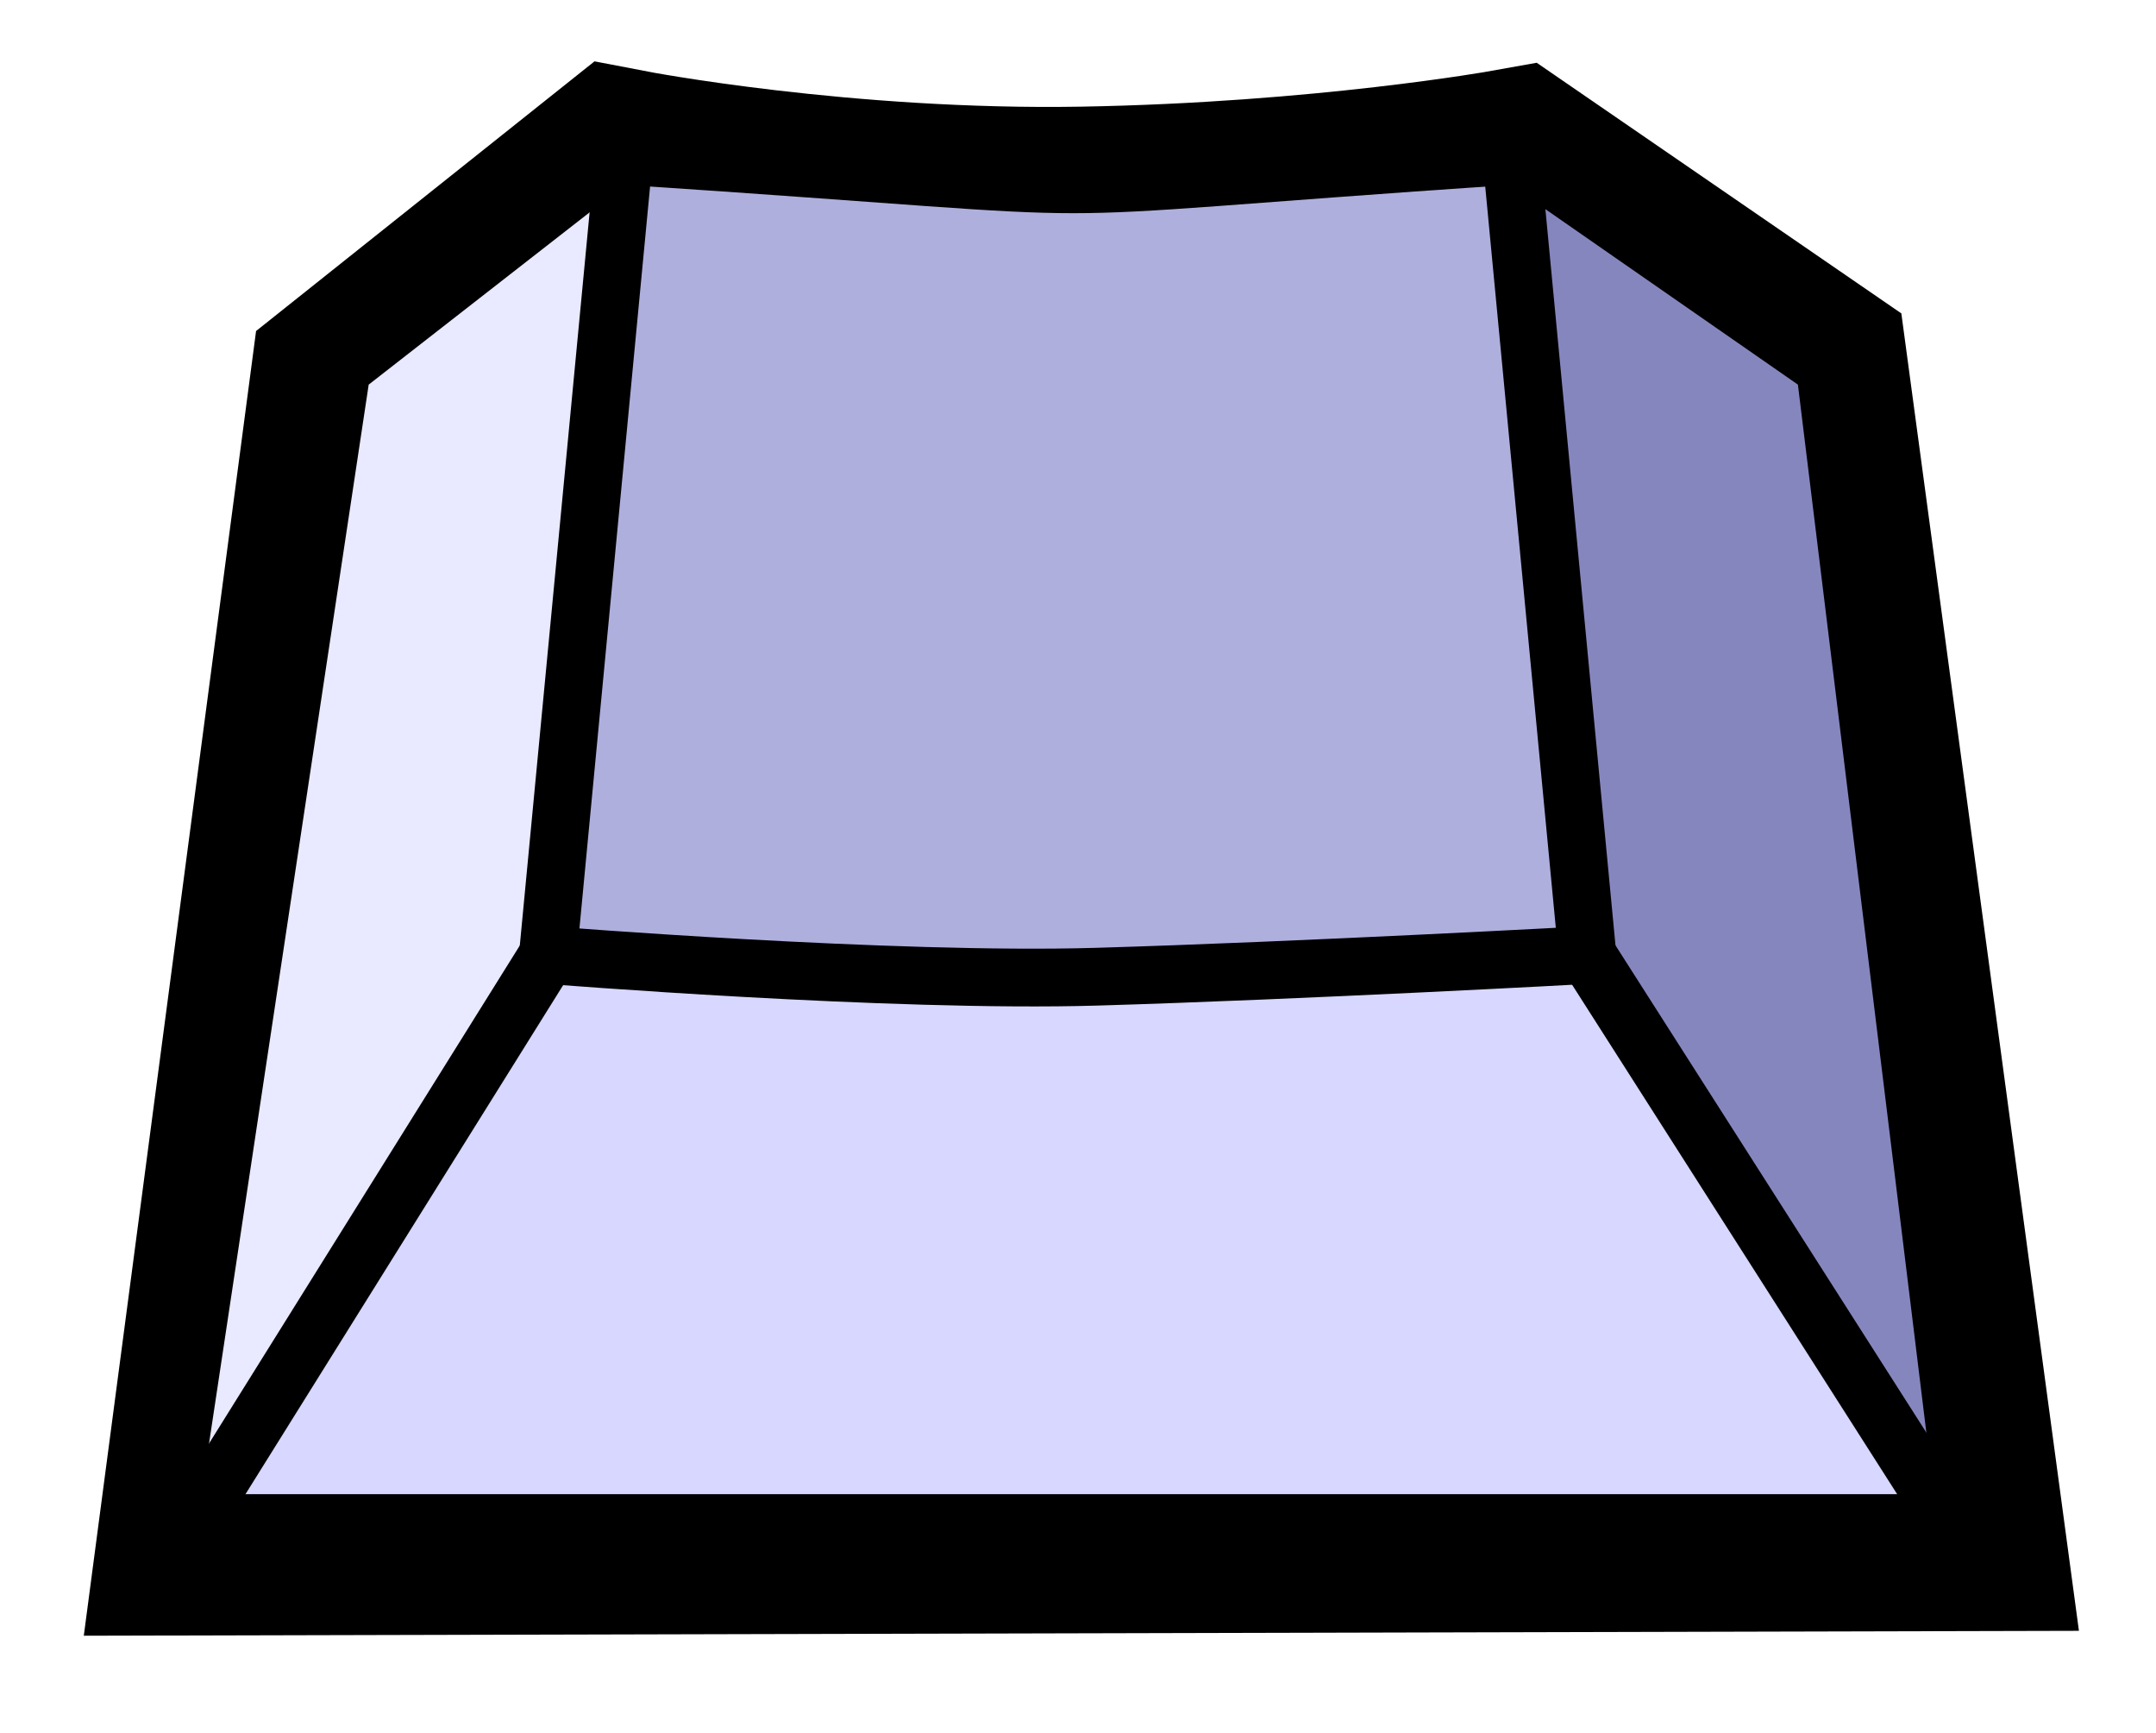
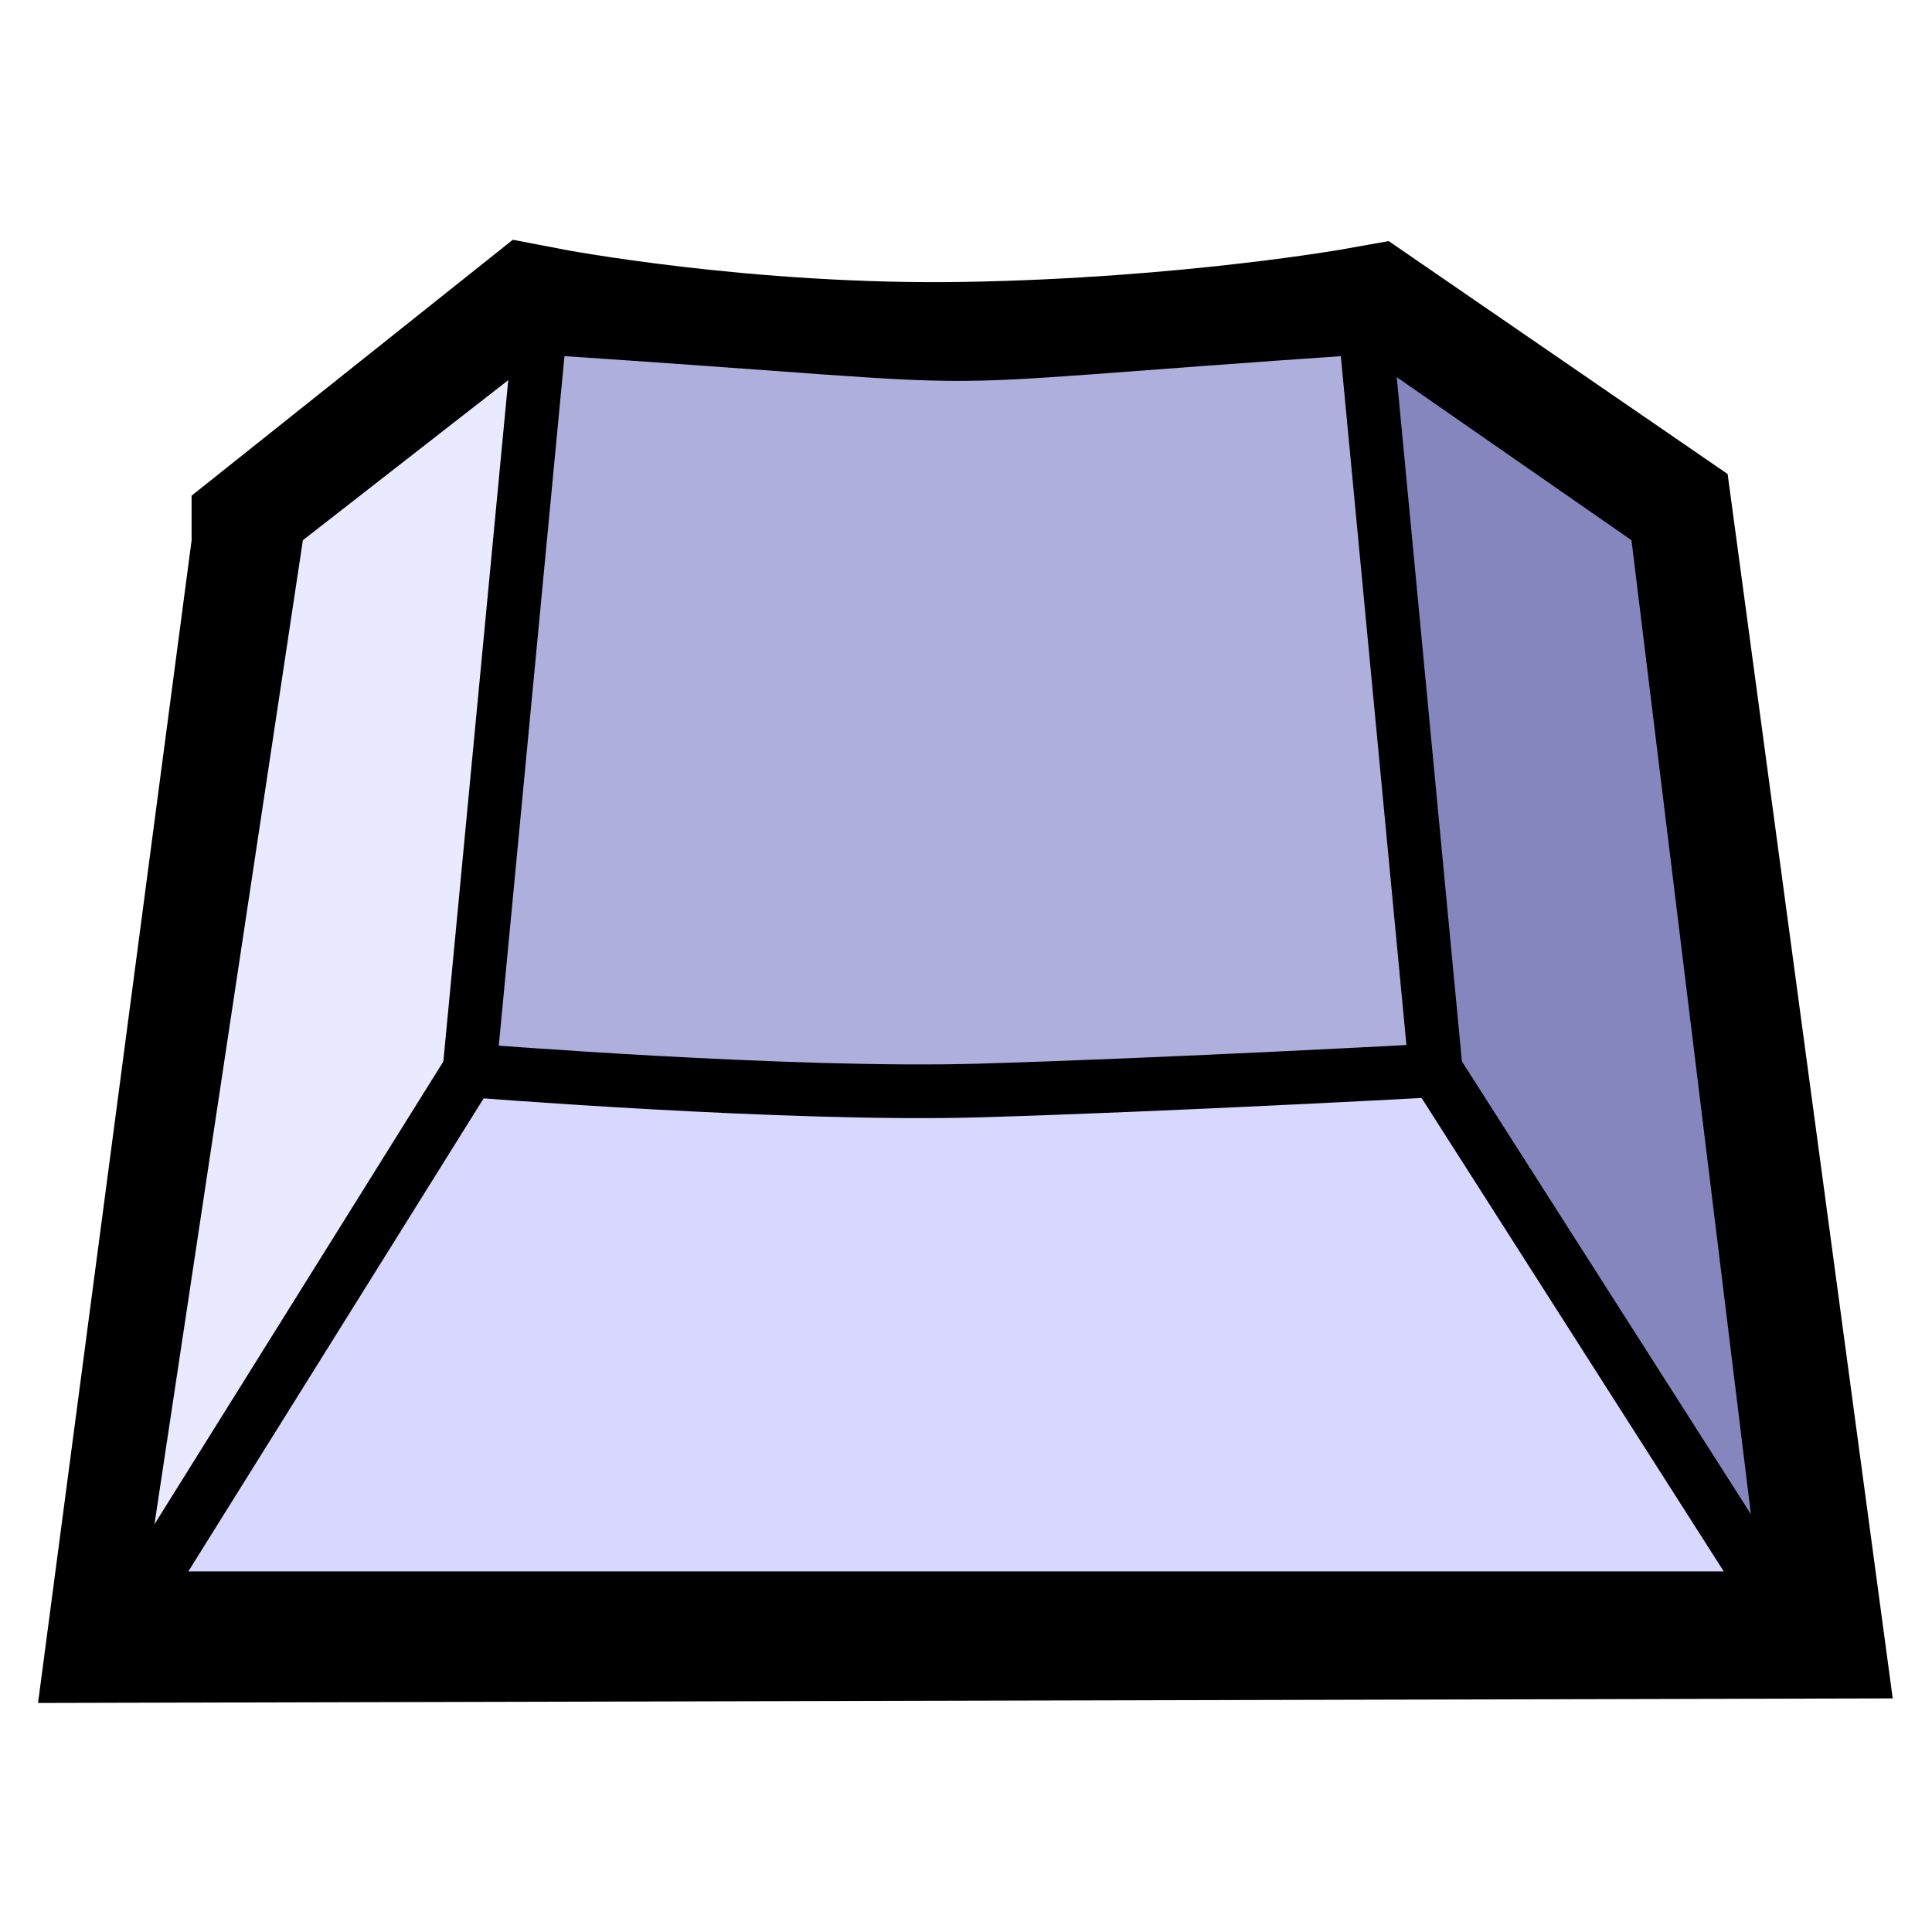
- <svg xmlns="http://www.w3.org/2000/svg" width="560" height="450" id="svg2" version="1.0">
+ <svg xmlns="http://www.w3.org/2000/svg" width="512" height="512" id="svg2" version="1.1">
  <defs id="defs4">
-     <marker orient="auto" refY="0" refX="0" id="Tail" style="overflow:visible">
-       <g id="g4674" transform="scale(-1.2,-1.2)">
-         <path id="path4676" d="M -3.805,-3.959 L 0.544,0" style="fill:none;fill-rule:evenodd;stroke:#000000;stroke-width:0.8;stroke-linecap:round;marker-start:none;marker-end:none" />
-         <path id="path4678" d="M -1.287,-3.959 L 3.062,0" style="fill:none;fill-rule:evenodd;stroke:#000000;stroke-width:0.8;stroke-linecap:round;marker-start:none;marker-end:none" />
-         <path id="path4680" d="M 1.305,-3.959 L 5.654,0" style="fill:none;fill-rule:evenodd;stroke:#000000;stroke-width:0.8;stroke-linecap:round;marker-start:none;marker-end:none" />
-         <path id="path4682" d="M -3.805,4.178 L 0.544,0.22" style="fill:none;fill-rule:evenodd;stroke:#000000;stroke-width:0.8;stroke-linecap:round;marker-start:none;marker-end:none" />
-         <path id="path4684" d="M -1.287,4.178 L 3.062,0.22" style="fill:none;fill-rule:evenodd;stroke:#000000;stroke-width:0.8;stroke-linecap:round;marker-start:none;marker-end:none" />
-         <path id="path4686" d="M 1.305,4.178 L 5.654,0.22" style="fill:none;fill-rule:evenodd;stroke:#000000;stroke-width:0.8;stroke-linecap:round;marker-start:none;marker-end:none" />
+     <linearGradient id="linearGradient7493">
+       <stop id="stop7495" offset="0" style="stop-color:white;stop-opacity:1;" />
+       <stop id="stop7497" offset="1" style="stop-color:white;stop-opacity:0;" />
+     </linearGradient>
+     <linearGradient id="linearGradient2794">
+       <stop style="stop-color:#858585;stop-opacity:1;" offset="0" id="stop2796" />
+       <stop style="stop-color:#858585;stop-opacity:0;" offset="1" id="stop2798" />
+     </linearGradient>
+     <linearGradient id="linearGradient2721">
+       <stop id="stop2723" offset="0" style="stop-color:#690b0b;stop-opacity:1;" />
+       <stop id="stop2725" offset="1" style="stop-color:#a97825;stop-opacity:0.86;" />
+     </linearGradient>
+     <marker style="overflow:visible" id="Arrow2Lstart" refX="0" refY="0" orient="auto">
+       <path transform="matrix(1.1,0,0,1.1,1.1,0)" d="M 8.719,4.034 -2.207,0.016 8.719,-4.002 c -1.745,2.372 -1.735,5.617 -6e-7,8.035 z" style="font-size:12px;fill-rule:evenodd;stroke-width:0.625;stroke-linejoin:round" id="path4656" />
+     </marker>
+     <marker style="overflow:visible" id="Tail" refX="0" refY="0" orient="auto">
+       <g transform="scale(-1.2,-1.2)" id="g4674">
+         <path style="fill:none;stroke:#000000;stroke-width:0.8;stroke-linecap:round;marker-start:none;marker-end:none" d="M -3.805,-3.959 0.544,0" id="path4676" />
+         <path style="fill:none;stroke:#000000;stroke-width:0.8;stroke-linecap:round;marker-start:none;marker-end:none" d="M -1.287,-3.959 3.062,0" id="path4678" />
+         <path style="fill:none;stroke:#000000;stroke-width:0.8;stroke-linecap:round;marker-start:none;marker-end:none" d="M 1.305,-3.959 5.654,0" id="path4680" />
+         <path style="fill:none;stroke:#000000;stroke-width:0.8;stroke-linecap:round;marker-start:none;marker-end:none" d="M -3.805,4.178 0.544,0.22" id="path4682" />
+         <path style="fill:none;stroke:#000000;stroke-width:0.8;stroke-linecap:round;marker-start:none;marker-end:none" d="M -1.287,4.178 3.062,0.22" id="path4684" />
+         <path style="fill:none;stroke:#000000;stroke-width:0.8;stroke-linecap:round;marker-start:none;marker-end:none" d="M 1.305,4.178 5.654,0.22" id="path4686" />
      </g>
    </marker>
-     <marker orient="auto" refY="0" refX="0" id="Arrow2Lstart" style="overflow:visible">
-       <path id="path4656" style="font-size:12px;fill-rule:evenodd;stroke-width:0.625;stroke-linejoin:round" d="M 8.719,4.034 L -2.207,0.016 L 8.719,-4.002 C 6.973,-1.63 6.983,1.616 8.719,4.034 z" transform="matrix(1.1,0,0,1.1,1.1,0)" />
-     </marker>
-     <linearGradient id="linearGradient2721">
-       <stop style="stop-color:#690b0b;stop-opacity:1;" offset="0" id="stop2723" />
-       <stop style="stop-color:#a97825;stop-opacity:0.86;" offset="1" id="stop2725" />
-     </linearGradient>
-     <linearGradient id="linearGradient2794">
-       <stop id="stop2796" offset="0" style="stop-color:#858585;stop-opacity:1;" />
-       <stop id="stop2798" offset="1" style="stop-color:#858585;stop-opacity:0;" />
-     </linearGradient>
-     <linearGradient id="linearGradient7493">
-       <stop style="stop-color:white;stop-opacity:1;" offset="0" id="stop7495" />
-       <stop style="stop-color:white;stop-opacity:0;" offset="1" id="stop7497" />
-     </linearGradient>
  </defs>
-   <g id="layer1" transform="translate(-28.37488,-17.36218)">
-     <g id="g3216" transform="translate(-49.3125,-247)">
-       <path id="path7769" d="M 172.357,366.248 L 133.687,659.034 L 583.363,657.929 L 543.588,362.933 L 470,312.362 C 470,312.362 422.054,320.949 359.078,322.053 C 296.101,323.158 240,312.362 240,312.362 L 172.357,366.248 z" style="fill:none;fill-rule:evenodd;stroke:#000000;stroke-width:60;stroke-linecap:butt;stroke-linejoin:miter;stroke-miterlimit:4;stroke-dasharray:none;stroke-opacity:1" />
-       <g transform="matrix(3.907609,0,0,4.90625,-1467.745,82.80399)" style="fill:none;fill-rule:evenodd;stroke:none;stroke-width:1px;stroke-linecap:butt;stroke-linejoin:round;stroke-opacity:1" id="g2645">
-         <path id="path2675" style="fill:#e9e9ff;fill-rule:evenodd;stroke:none;stroke-width:1px;stroke-linecap:butt;stroke-linejoin:round;stroke-opacity:1" d="M 420,57.362 L 408.88,116.088 L 431.912,87.553 L 437.031,46.789 L 420,57.362 z" />
-         <path id="path2681" style="fill:#afafde;fill-rule:evenodd;stroke:none;stroke-width:1px;stroke-linecap:butt;stroke-linejoin:round;stroke-opacity:1" d="M 495.89,46.789 L 501.008,87.553 C 459.008,90.553 474.912,90.553 431.912,87.553 L 437.031,46.789 C 475.031,48.789 458.89,48.789 495.89,46.789 z" />
-         <path id="path2683" style="fill:#d7d7ff;fill-rule:evenodd;stroke:none;stroke-width:1px;stroke-linecap:butt;stroke-linejoin:round;stroke-opacity:1" d="M 524.04,116.088 L 501.008,87.553 C 459.008,89.553 474.912,89.553 431.912,87.553 L 408.88,116.088 L 524.04,116.088 z" />
-         <path id="path2685" style="fill:#8686bf;fill-rule:evenodd;stroke:none;stroke-width:1px;stroke-linecap:butt;stroke-linejoin:round;stroke-opacity:1" d="M 515,57.362 L 524.04,116.088 L 501.008,87.553 L 495.89,46.789 L 515,57.362 z" />
+   <g id="layer1" transform="translate(0,-540.3622)">
+     <g transform="matrix(0.9484693,0,0,0.9484693,-37.47677,572.329)" id="layer1-9">
+       <g transform="translate(-49.3125,-247)" id="g3216">
+         <path style="fill:none;stroke:#000000;stroke-width:60;stroke-linecap:butt;stroke-linejoin:miter;stroke-miterlimit:4;stroke-opacity:1;stroke-dasharray:none" d="M 172.357,366.248 133.687,659.034 583.363,657.929 543.588,362.933 470,312.362 c 0,0 -47.946,8.586 -110.922,9.691 C 296.101,323.158 240,312.362 240,312.362 l -67.643,53.885 z" id="path7769" />
+         <g id="g2645" style="fill:none;stroke:none" transform="matrix(3.907609,0,0,4.90625,-1467.745,82.80399)">
+           <path d="M 420,57.362 408.88,116.088 431.912,87.553 437.031,46.789 420,57.362 z" style="fill:#e9e9ff;fill-rule:evenodd;stroke:none" id="path2675" />
+           <path d="m 495.89,46.789 5.118,40.764 c -42,3 -26.096,3 -69.096,0 l 5.118,-40.764 c 38,2 21.86,2 58.86,0 z" style="fill:#afafde;fill-rule:evenodd;stroke:none" id="path2681" />
+           <path d="M 524.04,116.088 501.008,87.553 c -42,2 -26.096,2 -69.096,0 l -23.032,28.535 115.16,0 z" style="fill:#d7d7ff;fill-rule:evenodd;stroke:none" id="path2683" />
+           <path d="M 515,57.362 524.04,116.088 501.008,87.553 495.89,46.789 515,57.362 z" style="fill:#8686bf;fill-rule:evenodd;stroke:none" id="path2685" />
+         </g>
+         <path style="fill:none;stroke:#000000;stroke-width:15;stroke-linecap:round;stroke-linejoin:miter;stroke-miterlimit:4;stroke-opacity:1;stroke-dasharray:none" d="m 240,302.362 -20,210 c 0,0 89.375,7.188 142.5,5.625 53.125,-1.562 127.5,-5.625 127.5,-5.625 l -20,-210" id="path3210" />
+         <path style="fill:none;stroke:#000000;stroke-width:15;stroke-linecap:butt;stroke-linejoin:miter;stroke-miterlimit:4;stroke-opacity:1;stroke-dasharray:none" d="m 220,512.362 -98.125,157.188" id="path3212" />
+         <path style="fill:none;stroke:#000000;stroke-width:15;stroke-linecap:butt;stroke-linejoin:miter;stroke-miterlimit:4;stroke-opacity:1;stroke-dasharray:none" d="m 490,512.362 105.312,165" id="path3214" />
      </g>
-       <path id="path3210" d="M 240,302.362 L 220,512.362 C 220,512.362 309.375,519.55 362.5,517.987 C 415.625,516.425 490,512.362 490,512.362 L 470,302.362" style="fill:none;fill-rule:evenodd;stroke:#000000;stroke-width:15;stroke-linecap:round;stroke-linejoin:miter;stroke-miterlimit:4;stroke-dasharray:none;stroke-opacity:1" />
-       <path id="path3212" d="M 220,512.362 L 121.875,669.55" style="fill:none;fill-rule:evenodd;stroke:#000000;stroke-width:15;stroke-linecap:butt;stroke-linejoin:miter;stroke-miterlimit:4;stroke-dasharray:none;stroke-opacity:1" />
-       <path id="path3214" d="M 490,512.362 L 595.312,677.362" style="fill:none;fill-rule:evenodd;stroke:#000000;stroke-width:15;stroke-linecap:butt;stroke-linejoin:miter;stroke-miterlimit:4;stroke-dasharray:none;stroke-opacity:1" />
    </g>
  </g>
</svg>
